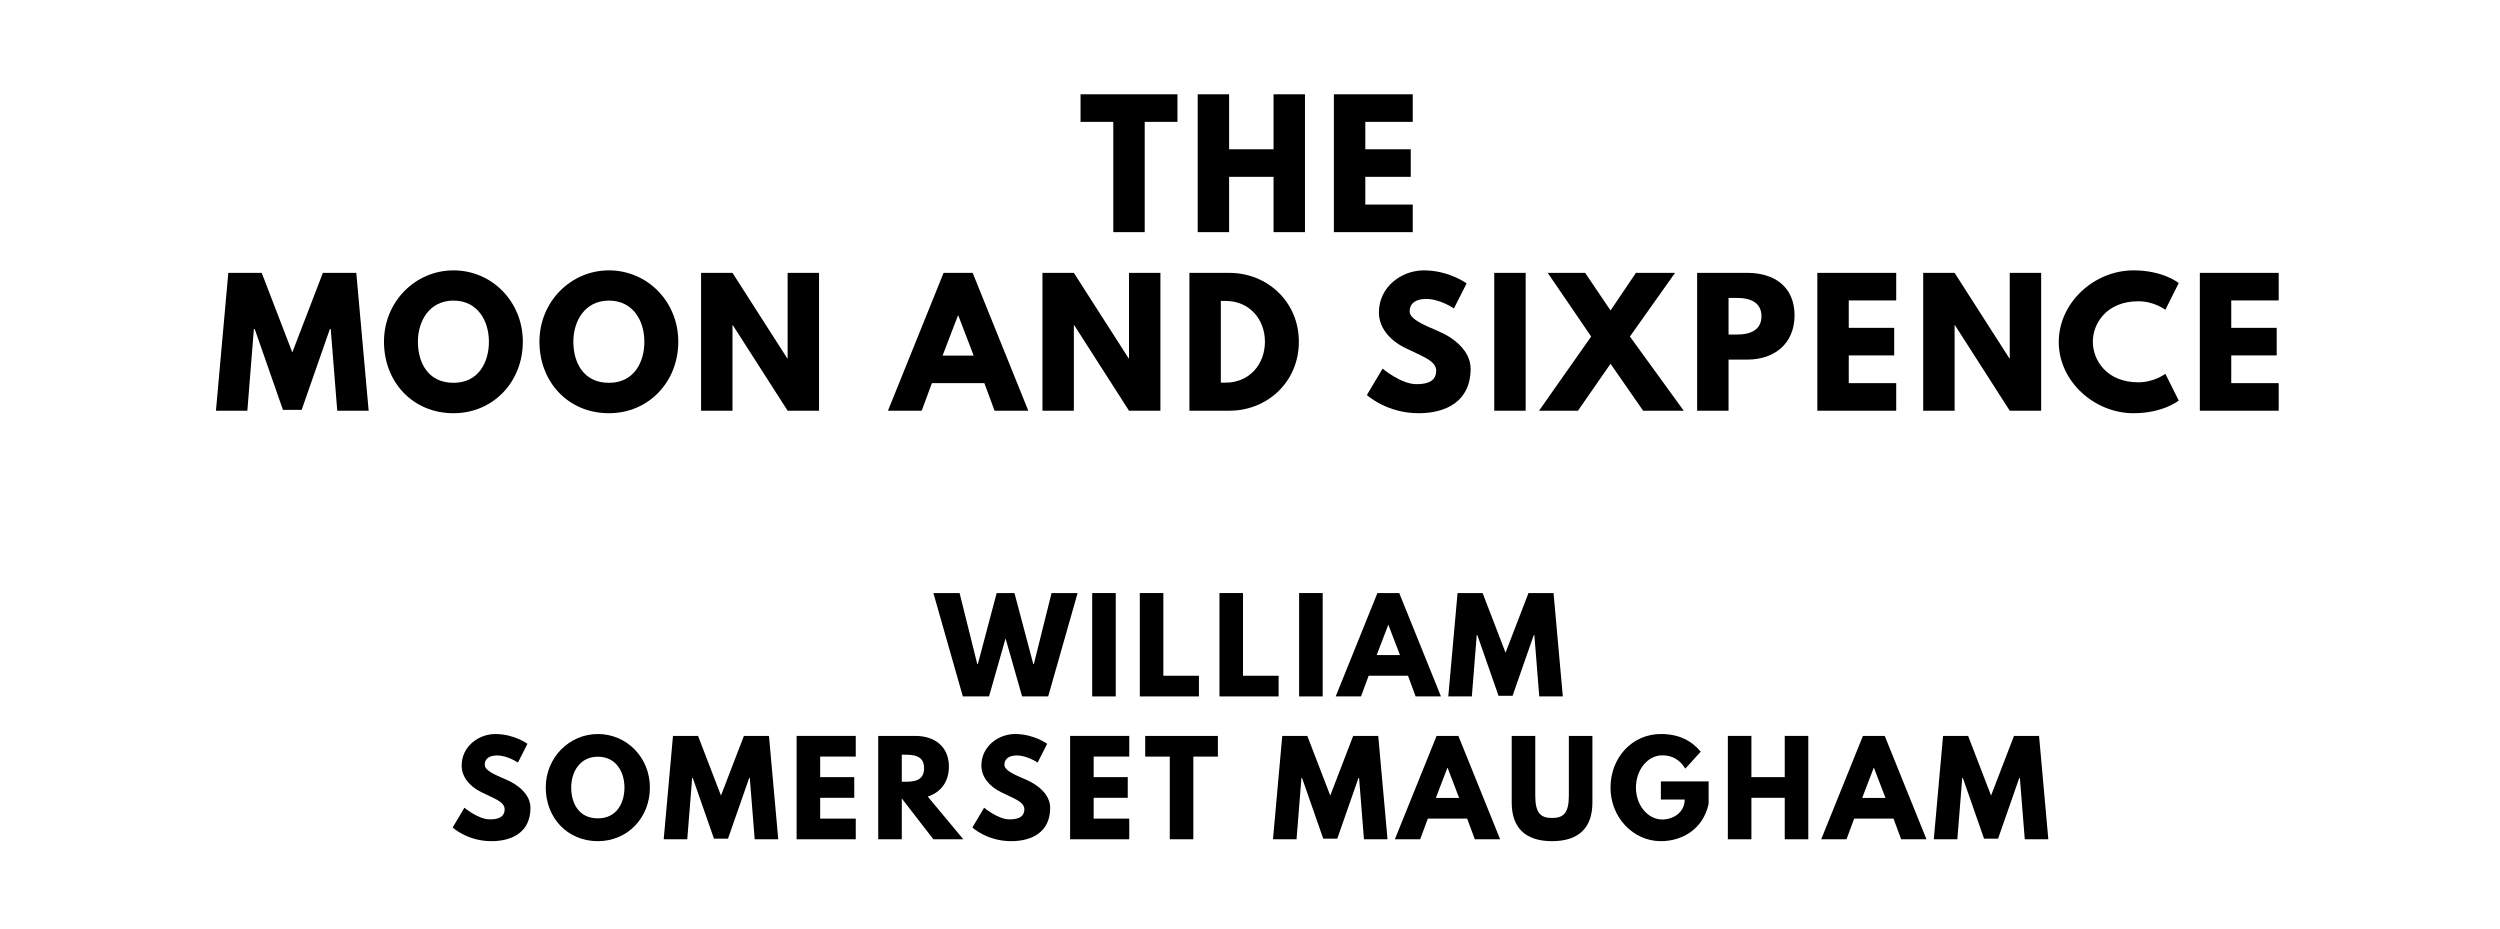
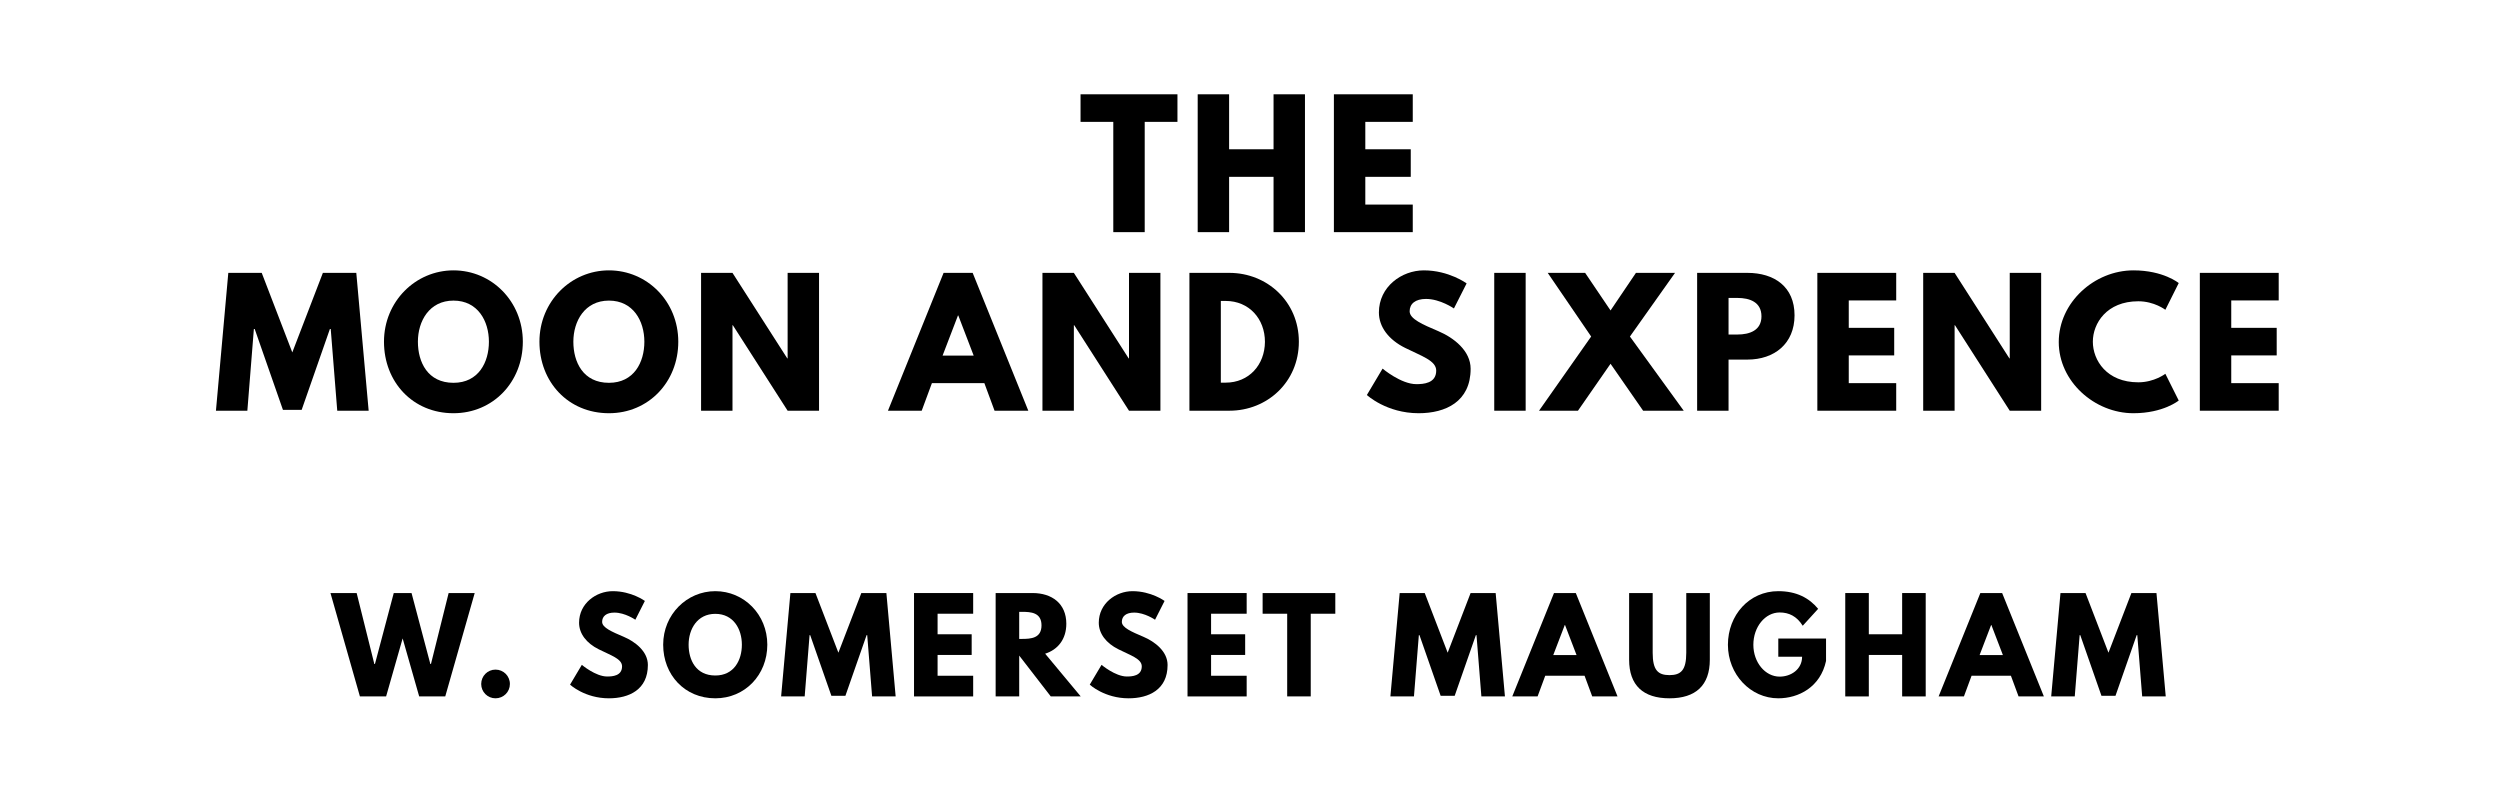
- <svg xmlns="http://www.w3.org/2000/svg" version="1.1" viewBox="0 0 1400 520">
+ <svg xmlns="http://www.w3.org/2000/svg" version="1.1" viewBox="0 0 1400 440">
  <g aria-label="THE">
    <path d="m 605.105,68.246 h 18.339 V 130 h 17.591 V 68.246 h 18.339 V 52.807 h -54.269 z" />
    <path d="M 688.3,99.029 H 713.189 V 130 h 17.591 V 52.807 H 713.189 V 83.591 H 688.3 V 52.807 H 670.709 V 130 h 17.591 z" />
    <path d="M 791.145,52.807 H 746.981 V 130 h 44.164 v -15.439 h -26.573 V 99.029 h 25.45 V 83.591 H 764.572 V 68.246 h 26.573 z" />
  </g>
  <g aria-label="MOON AND SIXPENCE">
    <path d="m 188.857,230 h 17.591 l -6.924,-77.193 h -18.713 l -17.123,44.538 -17.123,-44.538 H 127.851 L 120.927,230 h 17.591 l 3.649,-45.754 h 0.468 l 15.813,45.287 h 10.48 l 15.813,-45.287 h 0.468 z" />
    <path d="m 215.032,191.357 c 0,22.55 16.094,40.047 38.924,40.047 22.175,0 38.83,-17.497 38.83,-40.047 0,-22.55 -17.404,-39.953 -38.83,-39.953 -21.24,0 -38.924,17.404 -38.924,39.953 z m 18.994,0 c 0,-11.509 6.363,-23.018 19.93,-23.018 13.661,0 19.836,11.509 19.836,23.018 0,11.509 -5.801,23.018 -19.836,23.018 -14.409,0 -19.93,-11.509 -19.93,-23.018 z" />
    <path d="m 302.086,191.357 c 0,22.55 16.094,40.047 38.924,40.047 22.175,0 38.83,-17.497 38.83,-40.047 0,-22.55 -17.404,-39.953 -38.83,-39.953 -21.24,0 -38.924,17.404 -38.924,39.953 z m 18.994,0 c 0,-11.509 6.363,-23.018 19.93,-23.018 13.661,0 19.836,11.509 19.836,23.018 0,11.509 -5.801,23.018 -19.836,23.018 -14.409,0 -19.93,-11.509 -19.93,-23.018 z" />
    <path d="m 410.193,182.094 h 0.187 L 441.07,230 h 17.591 v -77.193 h -17.591 v 47.906 h -0.187 L 410.193,152.807 H 392.602 V 230 h 17.591 z" />
    <path d="m 544.694,152.807 h -16.281 L 497.256,230 h 18.901 l 5.708,-15.439 h 29.38 L 556.952,230 h 18.901 z m 0.561,46.316 h -17.404 l 8.608,-22.456 h 0.187 z" />
    <path d="m 601.363,182.094 h 0.187 L 632.24,230 h 17.591 v -77.193 h -17.591 v 47.906 h -0.187 L 601.363,152.807 H 583.772 V 230 h 17.591 z" />
    <path d="M 666.075,152.807 V 230 h 22.363 c 21.24,0 38.924,-16.094 38.924,-38.643 0,-22.456 -17.778,-38.55 -38.924,-38.55 z m 17.591,61.474 v -45.754 h 2.713 c 13.099,0 21.988,10.012 21.988,22.924 -0.094,12.912 -8.982,22.83 -21.988,22.83 z" />
    <path d="m 797.355,151.404 c -12.444,0 -25.17,9.17 -25.17,23.579 0,8.047 5.427,15.251 14.69,19.836 9.17,4.585 17.404,7.111 17.404,12.725 0,7.205 -7.298,7.579 -11.135,7.579 -8.608,0 -18.901,-8.702 -18.901,-8.702 l -8.795,14.784 c 0,0 10.947,10.199 29.006,10.199 15.064,0 29.099,-6.456 29.099,-24.889 0,-10.105 -9.45,-17.404 -18.058,-21.053 -8.795,-3.743 -16.094,-6.83 -16.094,-11.135 0,-4.211 3.181,-6.924 9.17,-6.924 7.953,0 15.626,5.333 15.626,5.333 l 7.111,-14.035 c 0,0 -9.918,-7.298 -23.953,-7.298 z" />
    <path d="M 854.367,152.807 H 836.776 V 230 h 17.591 z" />
    <path d="m 942.885,230 -30.129,-41.544 25.263,-35.649 h -21.895 l -14.222,21.053 -14.222,-21.053 H 866.721 L 891.048,188.456 861.855,230 h 21.801 L 901.902,203.708 920.148,230 Z" />
    <path d="M 950.395,152.807 V 230 h 17.591 v -28.632 h 10.573 c 15.064,0 26.386,-8.889 26.386,-24.795 0,-16 -11.322,-23.766 -26.386,-23.766 z m 17.591,34.526 V 166.842 h 4.959 c 6.924,0 13.474,2.339 13.474,10.292 0,7.86 -6.55,10.199 -13.474,10.199 z" />
    <path d="M 1061.876,152.807 H 1017.712 V 230 h 44.164 v -15.439 h -26.573 v -15.532 h 25.45 v -15.439 h -25.45 v -15.345 h 26.573 z" />
    <path d="m 1094.579,182.094 h 0.187 L 1125.456,230 h 17.591 v -77.193 h -17.591 v 47.906 h -0.187 l -30.69,-47.906 h -17.591 V 230 h 17.591 z" />
    <path d="m 1197.443,214.094 c -17.684,0 -25.45,-12.351 -25.45,-22.737 0,-10.292 7.766,-22.643 25.45,-22.643 8.982,0 15.158,4.772 15.158,4.772 l 7.485,-14.971 c 0,0 -8.608,-7.111 -25.357,-7.111 -21.895,0 -41.825,17.965 -41.825,40.14 0,22.082 20.023,39.86 41.825,39.86 16.749,0 25.357,-7.111 25.357,-7.111 l -7.485,-14.971 c 0,0 -6.175,4.772 -15.158,4.772 z" />
    <path d="m 1276.072,152.807 h -44.164 V 230 h 44.164 v -15.439 h -26.573 v -15.532 h 25.45 v -15.439 h -25.45 v -15.345 h 26.573 z" />
  </g>
-   <g aria-label="WILLIAM">
-     <path d="m 572.379,390 h 14.596 l 16.491,-57.895 h -14.596 l -9.895,39.719 h -0.351 l -10.526,-39.719 h -9.965 l -10.526,39.719 h -0.351 l -9.895,-39.719 H 522.695 L 539.186,390 h 14.667 l 9.263,-32.491 z" />
-     <path d="M 624.824,332.105 H 611.631 V 390 h 13.193 z" />
-     <path d="M 651.48,332.105 H 638.287 V 390 h 33.123 v -11.579 h -19.93 z" />
-     <path d="M 696.09,332.105 H 682.897 V 390 h 33.123 v -11.579 h -19.93 z" />
-     <path d="M 740.701,332.105 H 727.508 V 390 h 13.193 z" />
-     <path d="M 783.567,332.105 H 771.357 L 747.988,390 h 14.175 l 4.281,-11.579 h 22.035 L 792.76,390 h 14.175 z m 0.421,34.737 H 770.936 L 777.392,350 h 0.14 z" />
-     <path d="m 861.985,390 h 13.193 l -5.193,-57.895 H 855.95 L 843.108,365.509 830.266,332.105 H 816.231 L 811.038,390 h 13.193 l 2.737,-34.316 h 0.351 l 11.86,33.965 h 7.86 l 11.86,-33.965 h 0.351 z" />
-   </g>
-   <g aria-label="SOMERSET MAUGHAM">
-     <path d="m 277.408,411.053 c -9.333,0 -18.877,6.877 -18.877,17.684 0,6.035 4.07,11.439 11.018,14.877 6.877,3.439 13.053,5.333 13.053,9.544 0,5.404 -5.474,5.684 -8.351,5.684 -6.456,0 -14.175,-6.526 -14.175,-6.526 l -6.596,11.088 c 0,0 8.211,7.649 21.754,7.649 11.298,0 21.825,-4.842 21.825,-18.667 0,-7.579 -7.088,-13.053 -13.544,-15.789 -6.596,-2.807 -12.07,-5.123 -12.07,-8.351 0,-3.158 2.386,-5.193 6.877,-5.193 5.965,0 11.719,4 11.719,4 l 5.333,-10.526 c 0,0 -7.439,-5.474 -17.965,-5.474 z" />
-     <path d="m 305.627,441.018 c 0,16.912 12.07,30.035 29.193,30.035 16.632,0 29.123,-13.123 29.123,-30.035 0,-16.912 -13.053,-29.965 -29.123,-29.965 -15.93,0 -29.193,13.053 -29.193,29.965 z m 14.246,0 c 0,-8.632 4.772,-17.263 14.947,-17.263 10.246,0 14.877,8.632 14.877,17.263 0,8.632 -4.351,17.263 -14.877,17.263 -10.807,0 -14.947,-8.632 -14.947,-17.263 z" />
-     <path d="m 422.624,470 h 13.193 l -5.193,-57.895 h -14.035 l -12.842,33.404 -12.842,-33.404 H 376.87 L 371.677,470 h 13.193 l 2.737,-34.316 h 0.351 l 11.86,33.965 h 7.86 l 11.86,-33.965 h 0.351 z" />
-     <path d="M 479.225,412.105 H 446.102 V 470 h 33.123 v -11.579 h -19.93 v -11.649 h 19.088 v -11.579 h -19.088 v -11.509 h 19.93 z" />
-     <path d="M 491.809,412.105 V 470 H 505.002 V 447.123 L 522.686,470 h 16.772 l -19.93,-23.93 c 7.088,-2.246 11.86,-8.07 11.86,-16.772 0,-11.368 -8.14,-17.193 -18.877,-17.193 z m 13.193,25.684 v -15.158 h 1.544 c 4.982,0 10.947,0.351 10.947,7.579 0,7.228 -5.965,7.579 -10.947,7.579 z" />
-     <path d="m 568.444,411.053 c -9.333,0 -18.877,6.877 -18.877,17.684 0,6.035 4.07,11.439 11.018,14.877 6.877,3.439 13.053,5.333 13.053,9.544 0,5.404 -5.474,5.684 -8.351,5.684 -6.456,0 -14.175,-6.526 -14.175,-6.526 l -6.596,11.088 c 0,0 8.211,7.649 21.754,7.649 11.298,0 21.825,-4.842 21.825,-18.667 0,-7.579 -7.088,-13.053 -13.544,-15.789 -6.596,-2.807 -12.07,-5.123 -12.07,-8.351 0,-3.158 2.386,-5.193 6.877,-5.193 5.965,0 11.719,4 11.719,4 l 5.333,-10.526 c 0,0 -7.439,-5.474 -17.965,-5.474 z" />
-     <path d="m 632.383,412.105 h -33.123 V 470 h 33.123 v -11.579 h -19.93 v -11.649 h 19.088 v -11.579 h -19.088 v -11.509 h 19.93 z" />
-     <path d="m 641.318,423.684 h 13.754 V 470 h 13.193 v -46.316 h 13.754 v -11.579 h -40.702 z" />
-     <path d="m 763.819,470 h 13.193 l -5.193,-57.895 h -14.035 l -12.842,33.404 -12.842,-33.404 H 718.065 L 712.872,470 h 13.193 l 2.737,-34.316 h 0.351 l 11.86,33.965 h 7.86 l 11.86,-33.965 h 0.351 z" />
-     <path d="M 816.701,412.105 H 804.49 L 781.122,470 h 14.175 l 4.281,-11.579 h 22.035 L 825.894,470 h 14.175 z m 0.421,34.737 H 804.069 L 810.525,430 h 0.14 z" />
-     <path d="m 891.75,412.105 h -13.193 v 33.474 c 0,9.684 -2.947,12.491 -9.403,12.491 -6.456,0 -9.404,-2.807 -9.404,-12.491 v -33.474 h -13.193 v 37.333 c 0,14.316 7.86,21.614 22.596,21.614 14.737,0 22.596,-7.298 22.596,-21.614 z" />
-     <path d="M 956.83,437.579 H 930.093 v 10.175 h 13.333 c 0,7.088 -6.246,11.158 -12.561,11.158 -8.14,0 -14.737,-8 -14.737,-17.825 0,-10.035 6.596,-18.105 14.737,-18.105 5.123,0 9.544,2.035 12.912,7.439 l 8.632,-9.474 c -5.053,-6.105 -12.14,-9.895 -22.316,-9.895 -16.281,0 -28.211,13.404 -28.211,30.035 0,16.561 12.632,29.965 28.211,29.965 11.368,0 23.579,-6.246 26.737,-20.912 z" />
-     <path d="m 980.786,446.772 h 18.667 V 470 h 13.193 v -57.895 h -13.193 v 23.088 H 980.786 V 412.105 H 967.593 V 470 h 13.193 z" />
-     <path d="m 1055.451,412.105 h -12.211 L 1019.872,470 h 14.175 l 4.281,-11.579 h 22.035 L 1064.644,470 h 14.175 z m 0.421,34.737 h -13.053 L 1049.275,430 h 0.14 z" />
-     <path d="m 1133.868,470 h 13.193 l -5.193,-57.895 h -14.035 l -12.842,33.404 -12.842,-33.404 H 1088.114 L 1082.921,470 h 13.193 l 2.737,-34.316 h 0.351 l 11.86,33.965 h 7.86 l 11.86,-33.965 h 0.351 z" />
+   <g aria-label="W. SOMERSET MAUGHAM">
+     <path d="m 234.745,390 h 14.596 l 16.491,-57.895 h -14.596 l -9.895,39.719 h -0.351 l -10.526,-39.719 h -9.965 l -10.526,39.719 h -0.351 l -9.895,-39.719 H 185.06 L 201.552,390 h 14.667 l 9.263,-32.491 z" />
+     <path d="m 277.474,374.982 c -4.421,0 -8,3.579 -8,8.07 0,4.421 3.579,8 8,8 4.491,0 8.07,-3.579 8.07,-8 0,-4.491 -3.579,-8.07 -8.07,-8.07 z" />
+     <path d="m 343.159,331.053 c -9.333,0 -18.877,6.877 -18.877,17.684 0,6.035 4.07,11.439 11.018,14.877 6.877,3.439 13.053,5.333 13.053,9.544 0,5.404 -5.474,5.684 -8.351,5.684 -6.456,0 -14.175,-6.526 -14.175,-6.526 l -6.596,11.088 c 0,0 8.211,7.649 21.754,7.649 11.298,0 21.825,-4.842 21.825,-18.667 0,-7.579 -7.088,-13.053 -13.544,-15.789 -6.596,-2.807 -12.07,-5.123 -12.07,-8.351 0,-3.158 2.386,-5.193 6.877,-5.193 5.965,0 11.719,4 11.719,4 l 5.333,-10.526 c 0,0 -7.439,-5.474 -17.965,-5.474 z" />
+     <path d="m 371.378,361.018 c 0,16.912 12.07,30.035 29.193,30.035 16.632,0 29.123,-13.123 29.123,-30.035 0,-16.912 -13.053,-29.965 -29.123,-29.965 -15.93,0 -29.193,13.053 -29.193,29.965 z m 14.246,0 c 0,-8.632 4.772,-17.263 14.947,-17.263 10.246,0 14.877,8.632 14.877,17.263 0,8.632 -4.351,17.263 -14.877,17.263 -10.807,0 -14.947,-8.632 -14.947,-17.263 z" />
+     <path d="m 488.375,390 h 13.193 L 496.375,332.105 H 482.34 L 469.498,365.509 456.656,332.105 H 442.621 L 437.428,390 h 13.193 l 2.737,-34.316 h 0.351 l 11.86,33.965 h 7.86 l 11.86,-33.965 h 0.351 z" />
+     <path d="M 544.976,332.105 H 511.853 V 390 h 33.123 v -11.579 h -19.93 v -11.649 h 19.088 v -11.579 h -19.088 v -11.509 h 19.93 z" />
+     <path d="M 557.56,332.105 V 390 H 570.753 V 367.123 L 588.438,390 h 16.772 l -19.93,-23.93 c 7.088,-2.246 11.86,-8.07 11.86,-16.772 0,-11.368 -8.14,-17.193 -18.877,-17.193 z m 13.193,25.684 v -15.158 h 1.544 c 4.982,0 10.947,0.351 10.947,7.579 0,7.228 -5.965,7.579 -10.947,7.579 z" />
+     <path d="m 634.195,331.053 c -9.333,0 -18.877,6.877 -18.877,17.684 0,6.035 4.07,11.439 11.018,14.877 6.877,3.439 13.053,5.333 13.053,9.544 0,5.404 -5.474,5.684 -8.351,5.684 -6.456,0 -14.175,-6.526 -14.175,-6.526 l -6.596,11.088 c 0,0 8.211,7.649 21.754,7.649 11.298,0 21.825,-4.842 21.825,-18.667 0,-7.579 -7.088,-13.053 -13.544,-15.789 -6.596,-2.807 -12.07,-5.123 -12.07,-8.351 0,-3.158 2.386,-5.193 6.877,-5.193 5.965,0 11.719,4 11.719,4 l 5.333,-10.526 c 0,0 -7.439,-5.474 -17.965,-5.474 z" />
+     <path d="M 698.134,332.105 H 665.011 V 390 h 33.123 v -11.579 h -19.93 v -11.649 h 19.088 v -11.579 h -19.088 v -11.509 h 19.93 z" />
+     <path d="m 707.069,343.684 h 13.754 V 390 h 13.193 v -46.316 h 13.754 v -11.579 h -40.702 z" />
+     <path d="m 829.57,390 h 13.193 l -5.193,-57.895 h -14.035 l -12.842,33.404 -12.842,-33.404 H 783.816 L 778.623,390 h 13.193 l 2.737,-34.316 h 0.351 l 11.86,33.965 h 7.86 l 11.86,-33.965 h 0.351 z" />
+     <path d="M 882.452,332.105 H 870.241 L 846.873,390 h 14.175 l 4.281,-11.579 h 22.035 L 891.645,390 h 14.175 z m 0.421,34.737 H 869.82 L 876.276,350 h 0.14 z" />
+     <path d="m 957.501,332.105 h -13.193 v 33.474 c 0,9.684 -2.947,12.491 -9.404,12.491 -6.456,0 -9.404,-2.807 -9.404,-12.491 v -33.474 h -13.193 v 37.333 c 0,14.316 7.86,21.614 22.596,21.614 14.737,0 22.596,-7.298 22.596,-21.614 z" />
+     <path d="m 1022.581,357.579 h -26.737 v 10.175 h 13.333 c 0,7.088 -6.246,11.158 -12.561,11.158 -8.14,0 -14.737,-8 -14.737,-17.825 0,-10.035 6.596,-18.105 14.737,-18.105 5.123,0 9.544,2.035 12.912,7.439 l 8.632,-9.474 c -5.053,-6.105 -12.14,-9.895 -22.316,-9.895 -16.281,0 -28.211,13.404 -28.211,30.035 0,16.561 12.632,29.965 28.211,29.965 11.368,0 23.579,-6.246 26.737,-20.912 z" />
+     <path d="m 1046.537,366.772 h 18.667 V 390 h 13.193 v -57.895 h -13.193 v 23.088 h -18.667 v -23.088 h -13.193 V 390 h 13.193 z" />
+     <path d="m 1121.202,332.105 h -12.21 L 1085.623,390 h 14.175 l 4.281,-11.579 h 22.035 L 1130.395,390 h 14.175 z m 0.421,34.737 h -13.053 L 1115.026,350 h 0.14 z" />
+     <path d="m 1199.62,390 h 13.193 l -5.193,-57.895 h -14.035 l -12.842,33.404 -12.842,-33.404 h -14.035 L 1148.672,390 h 13.193 l 2.737,-34.316 h 0.351 l 11.86,33.965 h 7.86 l 11.86,-33.965 h 0.351 z" />
  </g>
</svg>
